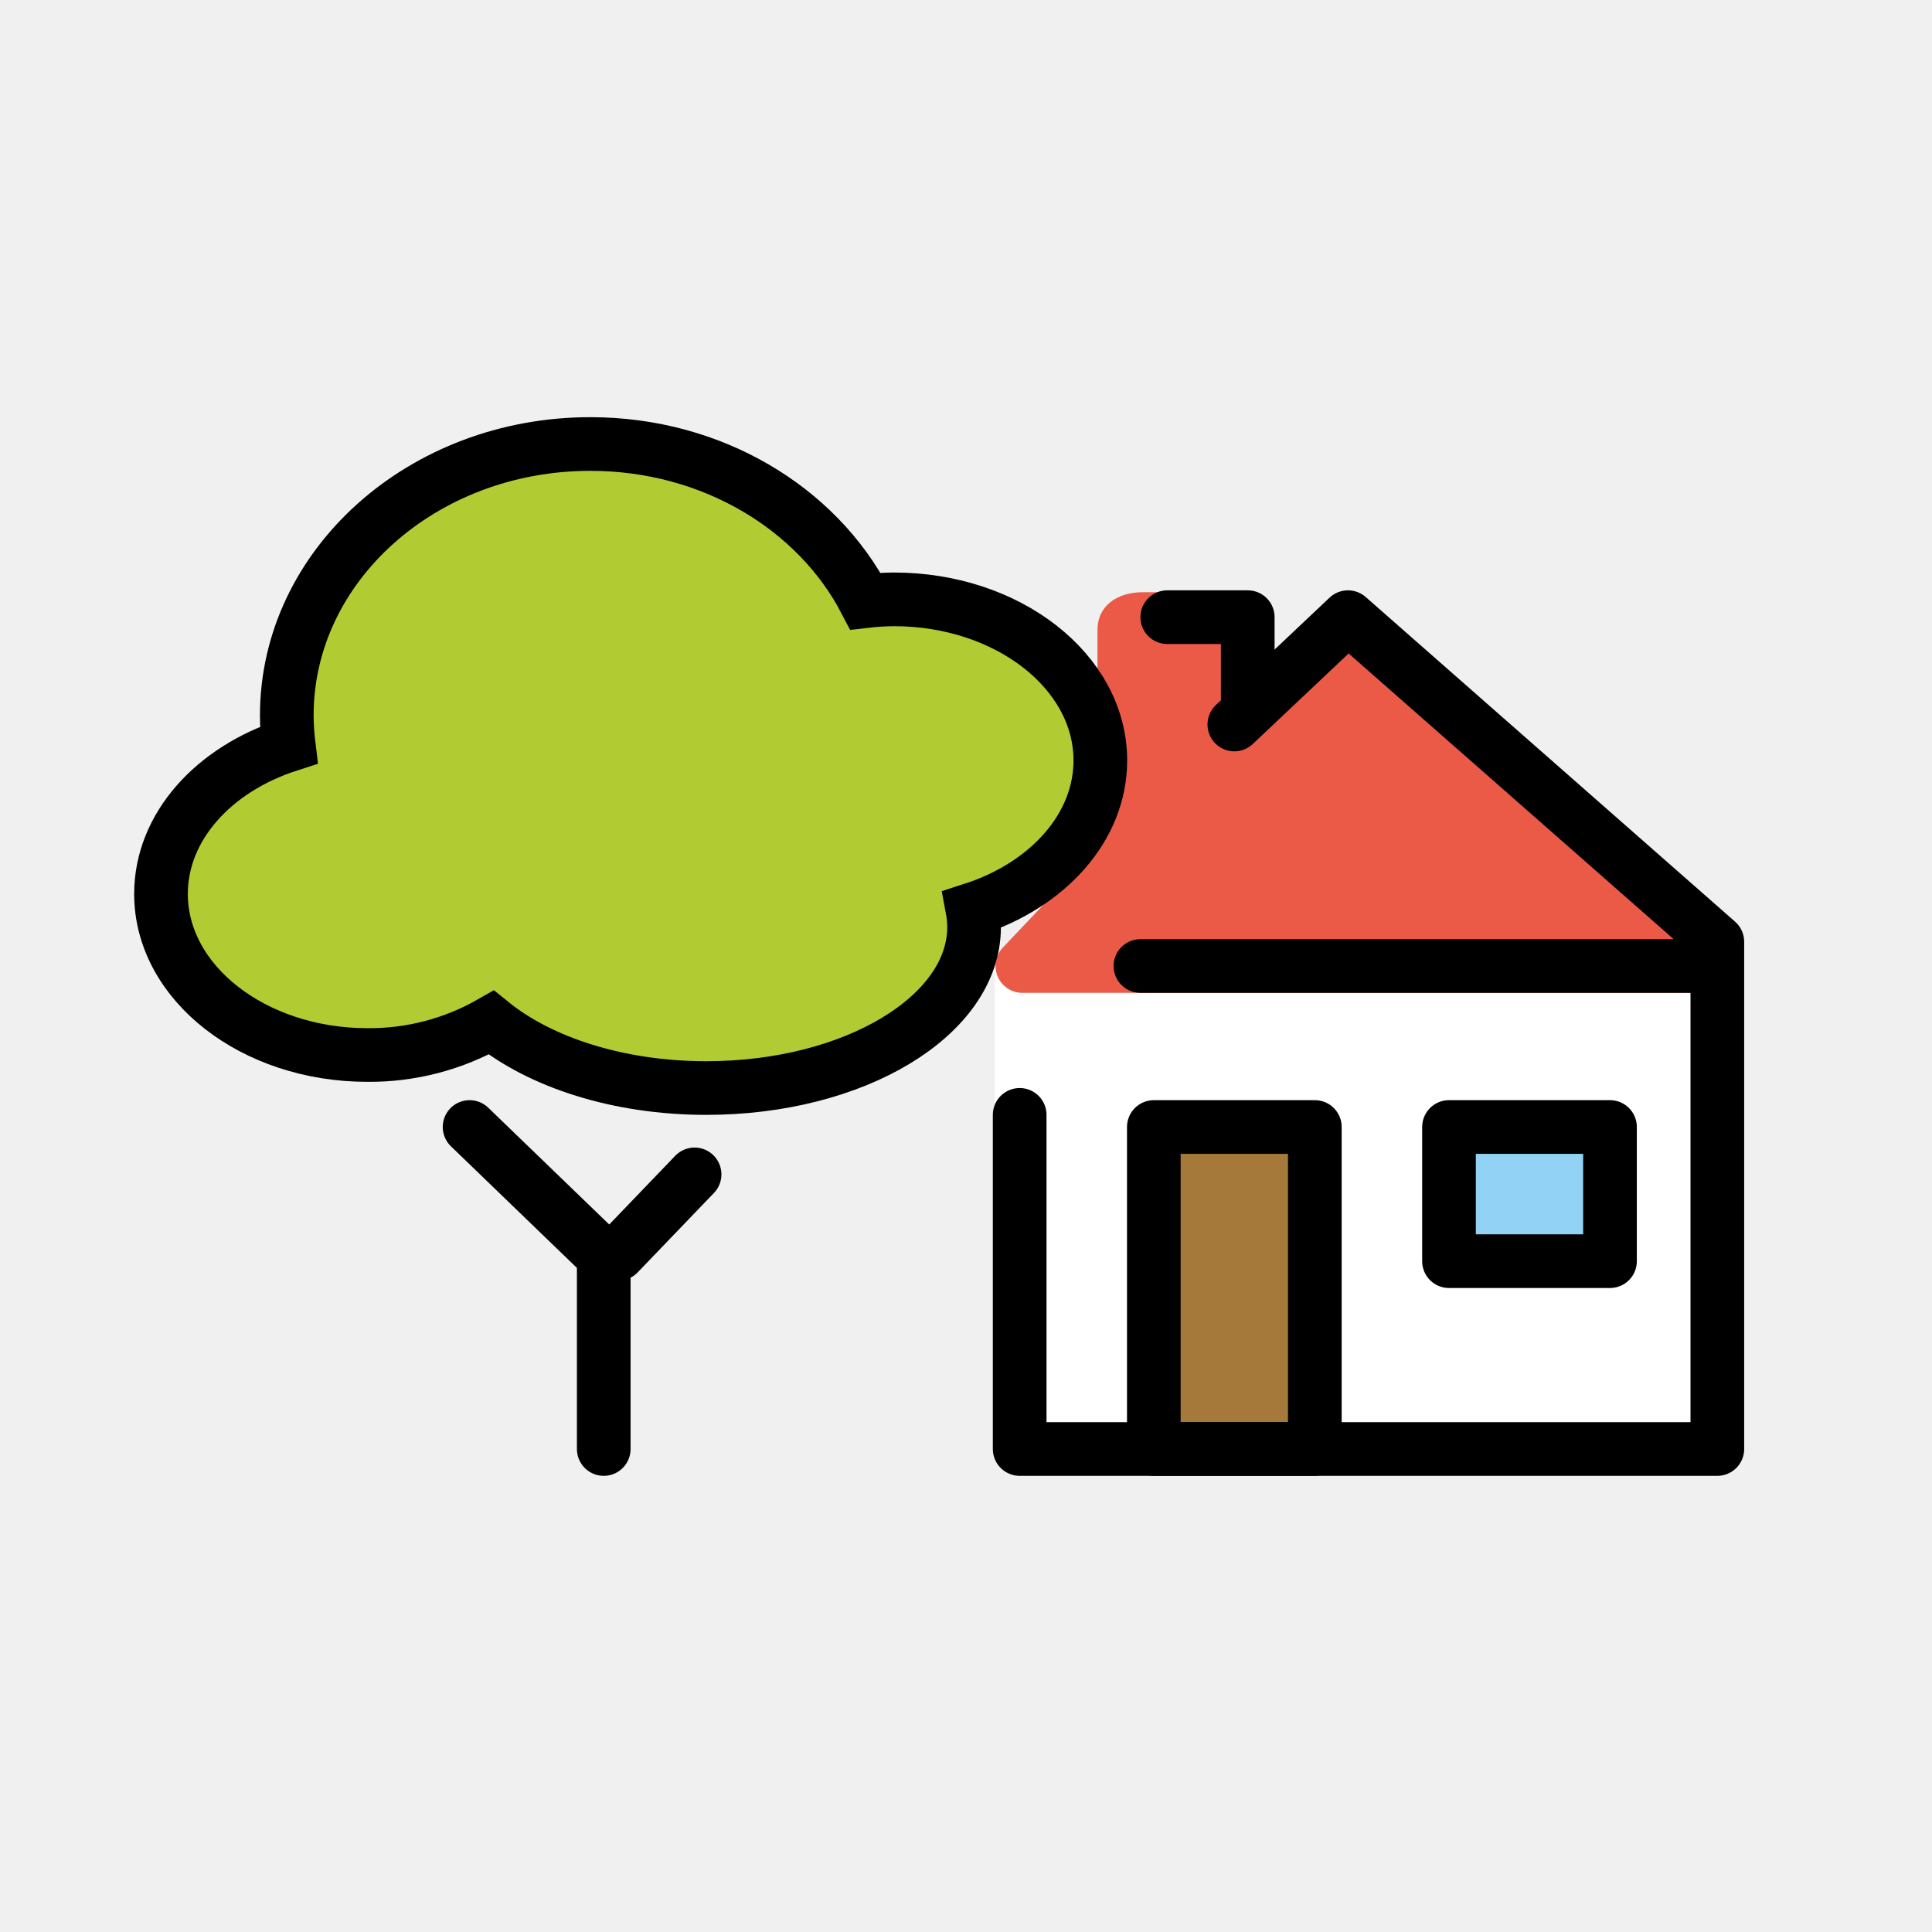
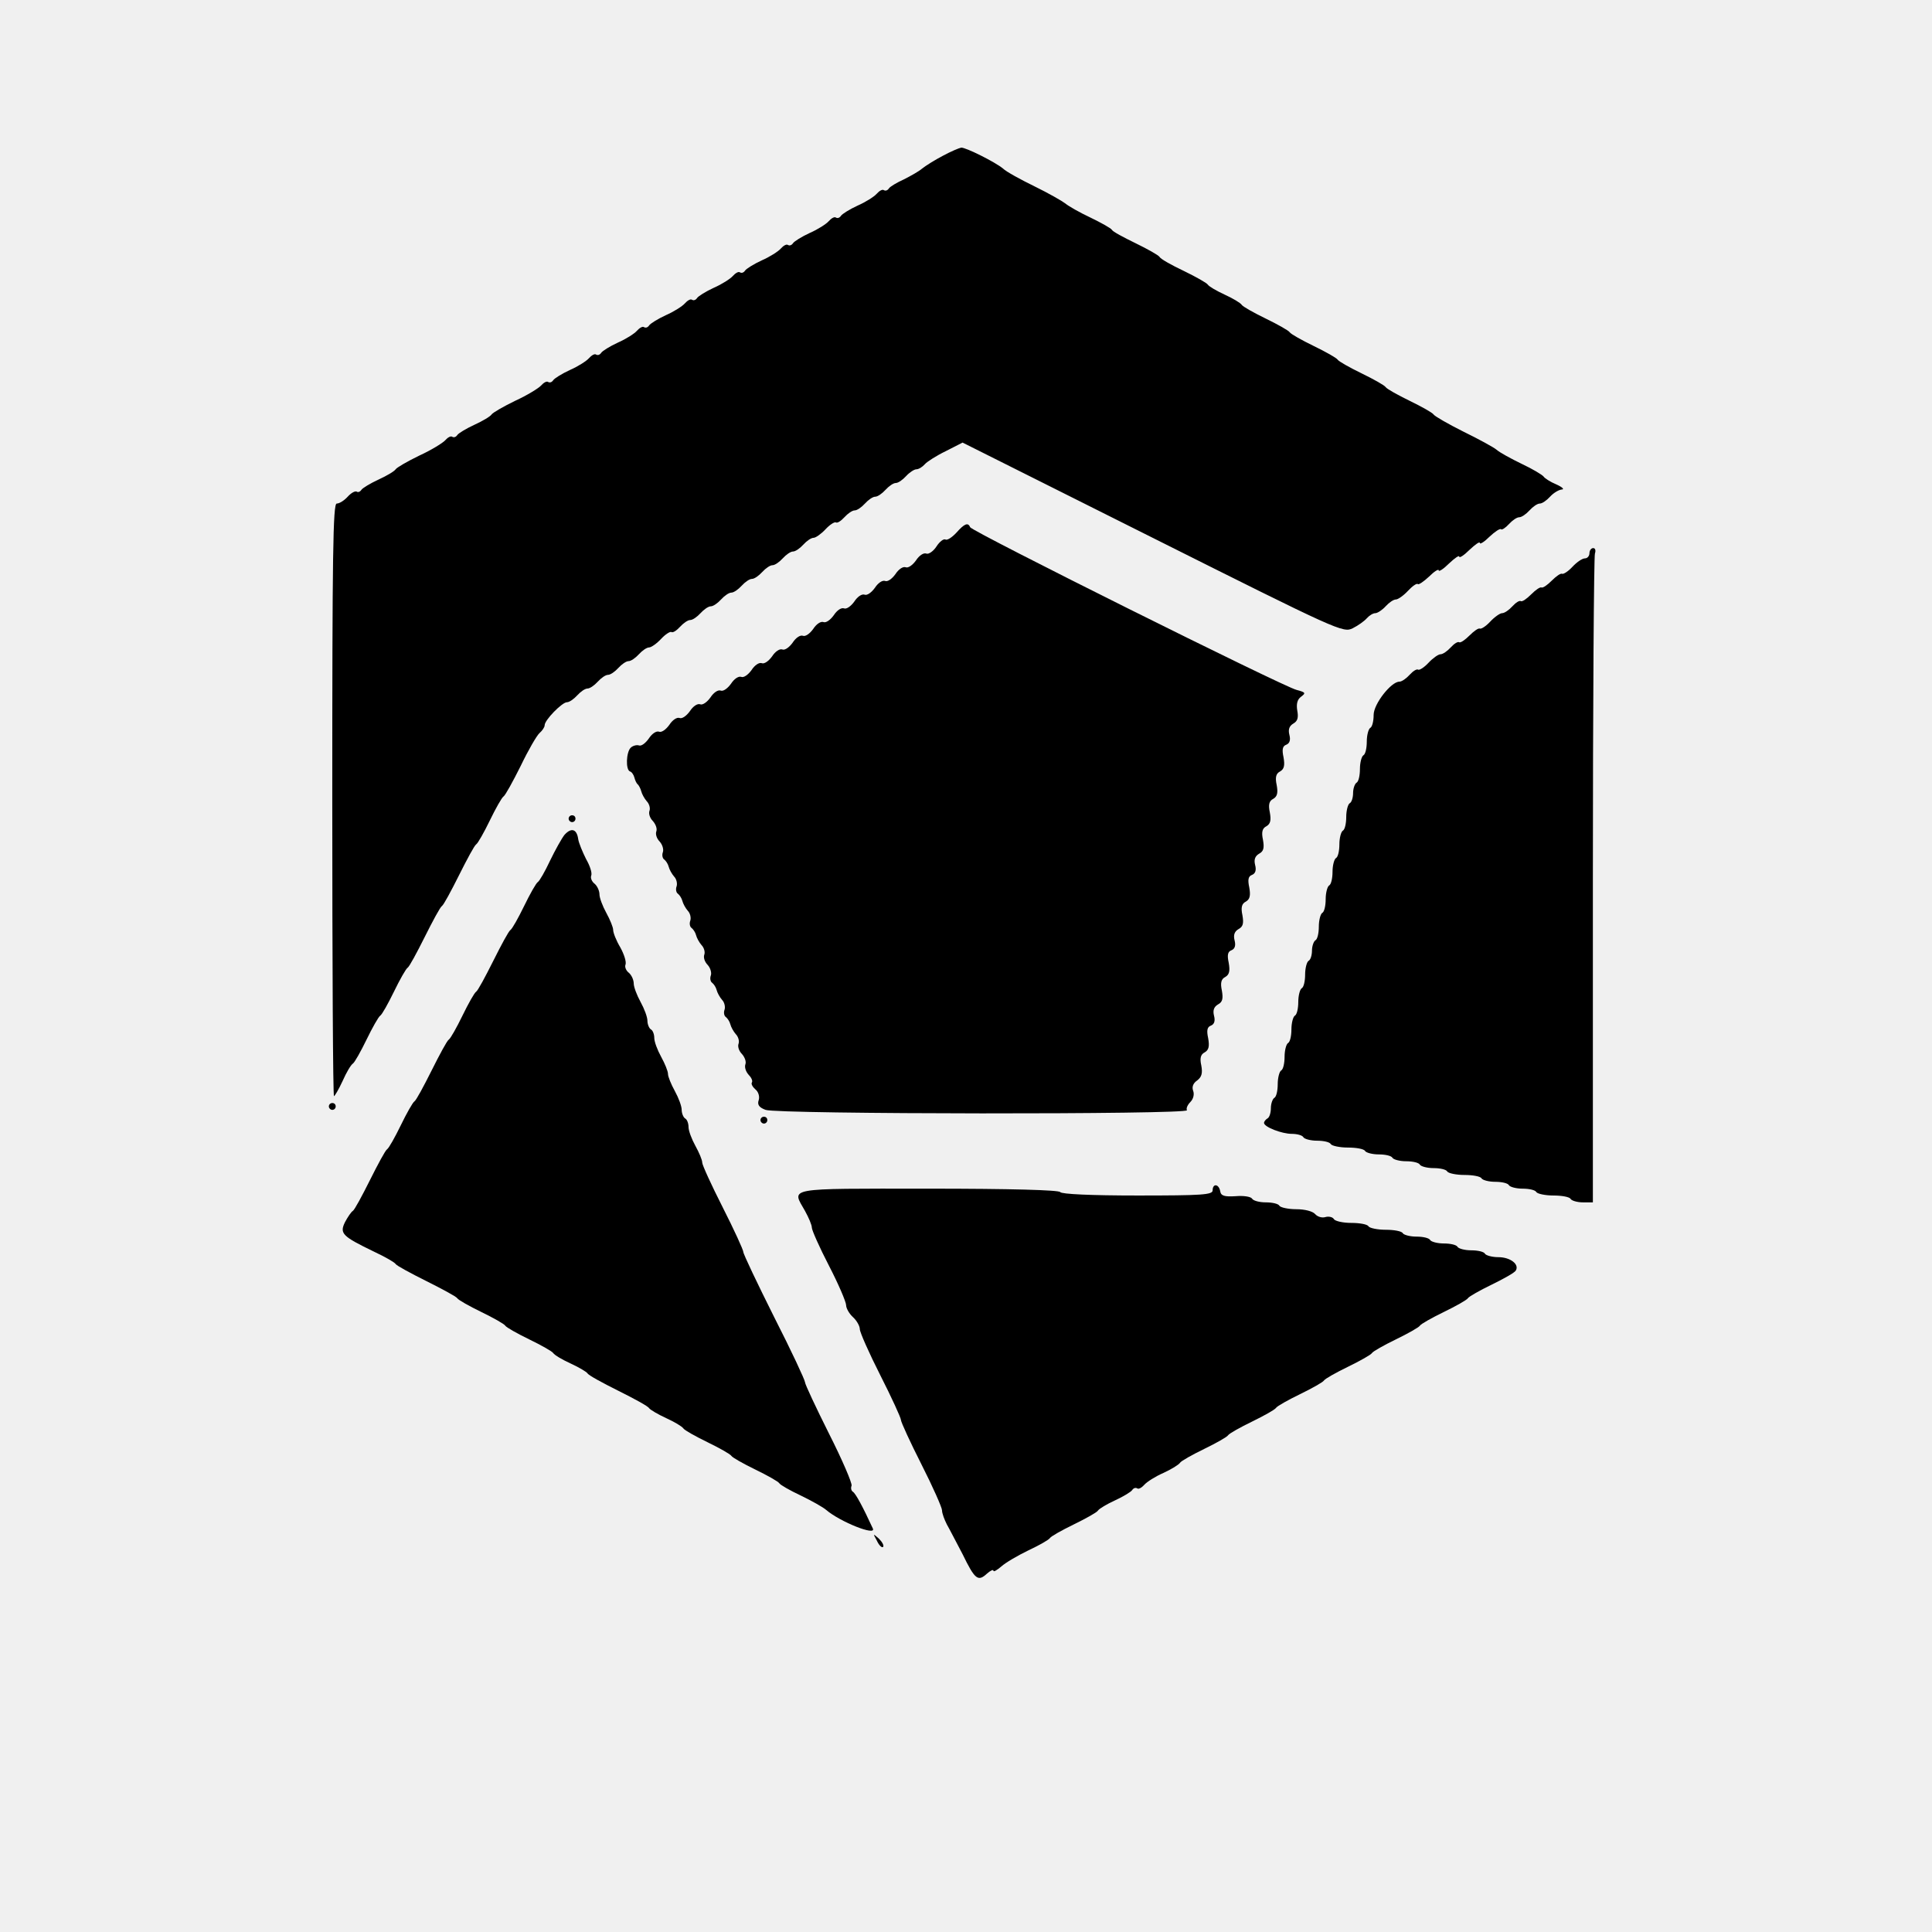
- <svg xmlns="http://www.w3.org/2000/svg" id="emoji" viewBox="0 0 72 72" version="1.1">
-   <g id="color">
-     <rect x="37.075" y="36.053" width="26.884" height="18.114" fill="#FFFFFF" />
-     <polygon fill="#EA5A47" stroke="#EA5A47" stroke-linecap="round" stroke-linejoin="round" stroke-miterlimit="10" stroke-width="2" points="50.235,23.2 38.1,36 63.5,36" />
-     <path fill="#EA5A47" d="M47.3,26l-6.4,6.059v-8.573c0-0.931,0.755-1.416,1.686-1.416h3.028 c0.931,0,1.686,0.485,1.686,1.416C47.3,23.486,47.3,26,47.3,26z" />
-     <rect x="43" y="42" width="6" height="12" fill="#A57939" />
-     <rect x="54" y="42" width="6" height="5" fill="#92D3F5" />
-     <path fill="#B1CC33" d="M41.006,28.339c0-3.312-3.445-6.003-7.694-6.003c-0.355,0.003-0.71,0.025-1.062,0.066 c-1.8-3.455-5.707-5.855-10.25-5.855c-6.248,0-11.312,4.529-11.312,10.114c0.001,0.369,0.025,0.738,0.07,1.104 C7.966,28.666,6,30.81,6,33.314c0,3.312,3.445,6.003,7.694,6.003c1.615,0.014,3.206-0.402,4.614-1.207 c1.818,1.477,4.726,2.438,8.015,2.438c5.511,0,9.978-2.688,9.978-6.003c-0.001-0.219-0.021-0.438-0.061-0.653 C39.036,32.99,41.006,30.845,41.006,28.339z" />
-   </g>
-   <g id="hair" />
-   <g id="skin" />
-   <g id="skin-shadow" />
-   <g id="line">
-     <polyline fill="none" stroke="#000000" stroke-linecap="round" stroke-linejoin="round" stroke-miterlimit="10" stroke-width="2" points="46,27 50.235,23 64,35.098 64,54 38,54 38,41.548" />
-     <rect x="43" y="42" width="6" height="12" fill="none" stroke="#000000" stroke-linecap="round" stroke-linejoin="round" stroke-miterlimit="10" stroke-width="2" />
-     <rect x="54" y="42" width="6" height="5" fill="none" stroke="#000000" stroke-linecap="round" stroke-linejoin="round" stroke-miterlimit="10" stroke-width="2" />
-     <polyline fill="none" stroke="#000000" stroke-linecap="round" stroke-linejoin="round" stroke-miterlimit="10" stroke-width="2" points="43.5,23 46.5,23 46.5,26" />
-     <path fill="none" stroke="#000000" stroke-miterlimit="10" stroke-width="2" d="M31.245,39.34" />
-     <polyline fill="none" stroke="#000000" stroke-linecap="round" stroke-linejoin="round" stroke-width="2" points="22.5,54 22.5,46.827 17.5,42" />
-     <line x1="23.041" x2="25.885" y1="46.727" y2="43.766" fill="none" stroke="#000000" stroke-linecap="round" stroke-linejoin="round" stroke-width="2" />
-     <path fill="none" stroke="#000000" stroke-linecap="round" stroke-miterlimit="10" stroke-width="2" d="M41.006,28.339 c0-3.312-3.445-6.003-7.694-6.003c-0.355,0.003-0.71,0.025-1.062,0.066c-1.8-3.455-5.707-5.855-10.25-5.855 c-6.248,0-11.312,4.529-11.312,10.114c0.001,0.369,0.025,0.738,0.07,1.104C7.966,28.666,6,30.81,6,33.314 c0,3.312,3.445,6.003,7.694,6.003c1.615,0.014,3.206-0.402,4.614-1.207c1.818,1.477,4.726,2.438,8.015,2.438 c5.511,0,9.978-2.688,9.978-6.003c-0.001-0.219-0.021-0.438-0.061-0.653 C39.036,32.99,41.006,30.845,41.006,28.339z" />
-     <line x1="63.5" x2="42.5" y1="36" y2="36" fill="none" stroke="#000000" stroke-linecap="round" stroke-linejoin="round" stroke-miterlimit="10" stroke-width="2" />
+ <svg xmlns="http://www.w3.org/2000/svg" version="1.0" width="564pt" height="564pt" viewBox="0 0 564 564" preserveAspectRatio="xMidYMid meet">
+   <g transform="translate(0,564) scale(0.1,-0.1)" fill="#000000" stroke="none">
+     <path d="M2752 5185 c-23 -12 -50 -29 -60 -37 -9 -8 -34 -22 -54 -32 -20 -9 -40 -21 -43 -26 -4 -6 -10 -8 -15 -5 -4 3 -13 -2 -21 -11 -7 -8 -32 -24 -55 -34 -24 -11 -46 -25 -49 -30 -4 -6 -10 -8 -15 -5 -4 3 -13 -2 -21 -11 -7 -8 -32 -24 -55 -34 -24 -11 -46 -25 -49 -30 -4 -6 -10 -8 -15 -5 -4 3 -13 -2 -21 -11 -7 -8 -32 -24 -55 -34 -24 -11 -46 -25 -49 -30 -4 -6 -10 -8 -15 -5 -4 3 -13 -2 -21 -11 -7 -8 -32 -24 -55 -34 -24 -11 -46 -25 -49 -30 -4 -6 -10 -8 -15 -5 -4 3 -13 -2 -21 -11 -7 -8 -32 -24 -55 -34 -24 -11 -46 -25 -49 -30 -4 -6 -10 -8 -15 -5 -4 3 -13 -2 -21 -11 -7 -8 -32 -24 -55 -34 -24 -11 -46 -25 -49 -30 -4 -6 -10 -8 -15 -5 -4 3 -13 -2 -21 -11 -7 -8 -32 -24 -55 -34 -24 -11 -46 -25 -49 -30 -4 -6 -10 -8 -15 -5 -4 3 -13 -2 -20 -10 -7 -8 -41 -29 -76 -45 -35 -17 -66 -35 -69 -40 -4 -6 -26 -19 -50 -30 -24 -11 -47 -25 -50 -30 -4 -6 -10 -8 -15 -5 -4 3 -13 -2 -20 -10 -7 -8 -41 -29 -76 -45 -35 -17 -66 -35 -69 -40 -4 -6 -26 -19 -50 -30 -24 -11 -47 -25 -50 -30 -4 -6 -10 -8 -14 -5 -5 2 -16 -4 -26 -15 -10 -11 -24 -20 -32 -20 -11 0 -13 -147 -13 -865 0 -476 2 -865 5 -865 2 0 14 20 25 44 11 25 24 47 30 51 5 3 23 35 40 70 17 35 35 67 40 70 5 3 23 35 40 70 17 35 35 67 40 70 5 3 27 44 50 90 23 46 45 87 50 90 5 3 27 44 50 90 23 46 45 87 50 90 5 3 23 35 40 70 17 35 35 67 40 70 5 3 27 43 50 89 22 46 47 89 55 96 8 7 15 17 15 23 0 15 51 67 65 67 7 0 20 9 30 20 10 11 23 20 30 20 7 0 20 9 30 20 10 11 23 20 30 20 7 0 20 9 30 20 10 11 23 20 30 20 7 0 20 9 30 20 10 11 23 20 30 20 6 0 22 11 35 25 12 13 26 22 30 20 4 -3 15 4 25 15 10 11 23 20 30 20 7 0 20 9 30 20 10 11 23 20 30 20 7 0 20 9 30 20 10 11 23 20 30 20 7 0 20 9 30 20 10 11 23 20 30 20 7 0 20 9 30 20 10 11 23 20 30 20 7 0 20 9 30 20 10 11 23 20 30 20 7 0 20 9 30 20 10 11 23 20 30 20 6 0 22 11 35 25 12 13 26 22 30 20 4 -3 15 4 25 15 10 11 23 20 30 20 7 0 20 9 30 20 10 11 23 20 30 20 7 0 20 9 30 20 10 11 23 20 30 20 7 0 20 9 30 20 10 11 24 20 30 20 7 0 18 7 25 15 6 7 34 25 61 38 l49 25 555 -278 c543 -272 556 -278 584 -264 16 8 34 21 41 29 7 8 18 15 25 15 6 0 20 9 30 20 10 11 23 20 30 20 6 0 22 11 35 25 13 14 26 23 29 20 2 -3 17 7 33 22 15 15 28 23 28 18 0 -5 14 4 30 20 17 16 30 25 30 20 0 -5 14 4 30 20 17 16 30 25 30 20 0 -5 13 3 28 18 16 15 31 25 34 22 2 -3 13 4 23 15 10 11 23 20 30 20 7 0 20 9 30 20 10 11 23 20 30 20 7 0 20 9 30 20 10 11 25 20 34 21 9 0 2 7 -16 15 -17 7 -34 18 -37 23 -4 5 -32 22 -64 37 -31 15 -64 33 -73 41 -8 7 -52 31 -97 53 -44 22 -84 45 -87 50 -3 5 -35 23 -70 40 -35 17 -67 35 -70 40 -3 5 -35 23 -70 40 -35 17 -67 35 -70 40 -3 5 -35 23 -70 40 -35 17 -67 35 -70 40 -3 5 -35 23 -70 40 -35 17 -67 35 -70 40 -4 6 -26 19 -50 30 -24 11 -46 24 -49 29 -3 5 -35 23 -70 40 -36 17 -68 35 -71 41 -3 5 -35 23 -70 40 -35 17 -67 34 -69 39 -3 5 -32 21 -63 36 -32 15 -65 34 -73 41 -9 7 -49 30 -90 50 -41 20 -83 43 -92 52 -23 19 -109 62 -122 61 -6 -1 -30 -11 -54 -24z" />
+     <path d="M2792 4085 c-13 -14 -27 -23 -32 -20 -5 3 -17 -6 -26 -20 -9 -14 -23 -24 -30 -21 -8 3 -21 -6 -30 -20 -10 -14 -23 -23 -30 -20 -8 3 -21 -6 -30 -20 -10 -14 -23 -23 -30 -20 -8 3 -21 -6 -30 -20 -10 -14 -23 -23 -30 -20 -8 3 -21 -6 -30 -20 -10 -14 -23 -23 -30 -20 -8 3 -21 -6 -30 -20 -10 -14 -23 -23 -30 -20 -8 3 -21 -6 -30 -20 -10 -14 -23 -23 -30 -20 -8 3 -21 -6 -30 -20 -10 -14 -23 -23 -30 -20 -8 3 -21 -6 -30 -20 -10 -14 -23 -23 -30 -20 -8 3 -21 -6 -30 -20 -10 -14 -23 -23 -30 -20 -8 3 -21 -6 -30 -20 -10 -14 -23 -23 -30 -20 -8 3 -21 -6 -30 -20 -10 -14 -23 -23 -30 -20 -8 3 -21 -6 -30 -20 -10 -14 -23 -23 -30 -20 -8 3 -21 -6 -30 -20 -10 -14 -23 -23 -30 -20 -8 3 -21 -6 -30 -20 -10 -14 -22 -23 -29 -20 -7 2 -18 -1 -24 -7 -13 -13 -15 -64 -2 -69 5 -1 11 -10 13 -18 2 -8 6 -17 10 -20 3 -3 8 -12 10 -20 2 -8 9 -21 16 -29 7 -7 11 -20 8 -28 -3 -8 1 -21 10 -30 8 -9 13 -22 10 -30 -3 -8 1 -21 10 -30 8 -9 12 -23 9 -31 -3 -8 -1 -18 4 -21 5 -4 11 -13 13 -21 2 -8 9 -21 16 -29 7 -7 10 -21 7 -29 -3 -8 -1 -18 4 -21 5 -4 11 -13 13 -21 2 -8 9 -21 16 -29 7 -7 10 -21 7 -29 -3 -8 -1 -18 4 -21 5 -4 11 -13 13 -21 2 -8 9 -21 16 -29 7 -7 11 -20 8 -28 -3 -8 1 -21 10 -30 8 -9 12 -23 9 -31 -3 -8 -1 -18 4 -21 5 -4 11 -13 13 -21 2 -8 9 -21 16 -29 7 -7 10 -21 7 -29 -3 -8 -1 -18 4 -21 5 -4 11 -13 13 -21 2 -8 9 -21 16 -29 7 -7 11 -20 8 -28 -3 -8 1 -21 10 -30 8 -9 13 -22 10 -30 -3 -8 1 -21 9 -30 8 -8 13 -18 10 -23 -3 -4 2 -13 10 -20 9 -7 13 -21 10 -31 -5 -14 1 -22 20 -29 34 -13 1239 -14 1230 -1 -3 5 2 16 10 24 9 9 12 23 8 33 -4 11 0 22 12 30 13 10 16 21 12 43 -5 22 -2 33 10 39 12 7 14 18 10 41 -5 23 -3 33 8 37 10 4 13 14 9 29 -4 16 0 26 12 33 13 7 15 17 11 40 -5 23 -2 34 10 40 12 7 14 18 10 41 -5 23 -3 33 8 37 10 4 13 14 9 29 -4 16 0 26 12 33 13 7 15 17 11 40 -5 23 -2 34 10 40 12 7 14 18 10 41 -5 23 -3 33 8 37 10 4 13 14 9 29 -4 16 0 26 12 33 13 7 15 17 11 40 -5 23 -2 34 10 40 12 7 14 18 10 40 -5 23 -2 34 10 40 12 7 14 18 10 40 -5 23 -2 34 10 40 12 7 14 18 10 41 -5 23 -3 33 8 37 10 4 13 14 9 29 -4 16 0 26 12 33 12 7 15 17 11 38 -3 19 0 32 11 40 15 11 13 13 -13 20 -38 9 -949 463 -953 475 -6 15 -17 10 -40 -16z" />
+     <path d="M4640 4025 c0 -8 -6 -15 -13 -15 -8 0 -24 -11 -37 -25 -12 -13 -26 -22 -30 -20 -4 2 -17 -7 -30 -20 -13 -13 -26 -22 -30 -20 -4 2 -17 -7 -30 -20 -13 -13 -26 -22 -30 -20 -4 3 -15 -4 -25 -15 -10 -11 -23 -20 -30 -20 -6 0 -22 -11 -35 -25 -12 -13 -26 -22 -30 -20 -4 2 -17 -7 -30 -20 -13 -13 -26 -22 -30 -20 -4 3 -15 -4 -25 -15 -10 -11 -23 -20 -30 -20 -6 0 -22 -11 -35 -25 -12 -13 -26 -22 -30 -20 -4 3 -15 -4 -25 -15 -10 -11 -23 -20 -30 -20 -24 0 -75 -65 -75 -97 0 -18 -4 -35 -10 -38 -5 -3 -10 -21 -10 -40 0 -19 -4 -37 -10 -40 -5 -3 -10 -21 -10 -40 0 -19 -4 -37 -10 -40 -5 -3 -10 -17 -10 -30 0 -13 -4 -27 -10 -30 -5 -3 -10 -21 -10 -40 0 -19 -4 -37 -10 -40 -5 -3 -10 -21 -10 -40 0 -19 -4 -37 -10 -40 -5 -3 -10 -21 -10 -40 0 -19 -4 -37 -10 -40 -5 -3 -10 -21 -10 -40 0 -19 -4 -37 -10 -40 -5 -3 -10 -21 -10 -40 0 -19 -4 -37 -10 -40 -5 -3 -10 -17 -10 -30 0 -13 -4 -27 -10 -30 -5 -3 -10 -21 -10 -40 0 -19 -4 -37 -10 -40 -5 -3 -10 -21 -10 -40 0 -19 -4 -37 -10 -40 -5 -3 -10 -21 -10 -40 0 -19 -4 -37 -10 -40 -5 -3 -10 -21 -10 -40 0 -19 -4 -37 -10 -40 -5 -3 -10 -21 -10 -40 0 -19 -4 -37 -10 -40 -5 -3 -10 -17 -10 -30 0 -13 -4 -27 -10 -30 -5 -3 -10 -9 -10 -13 0 -12 52 -32 81 -32 15 0 31 -4 34 -10 3 -5 21 -10 40 -10 19 0 37 -4 40 -10 3 -5 26 -10 50 -10 24 0 47 -4 50 -10 3 -5 21 -10 40 -10 19 0 37 -4 40 -10 3 -5 21 -10 40 -10 19 0 37 -4 40 -10 3 -5 21 -10 40 -10 19 0 37 -4 40 -10 3 -5 26 -10 50 -10 24 0 47 -4 50 -10 3 -5 21 -10 40 -10 19 0 37 -4 40 -10 3 -5 21 -10 40 -10 19 0 37 -4 40 -10 3 -5 26 -10 50 -10 24 0 47 -4 50 -10 3 -5 19 -10 36 -10 l29 0 0 939 c0 517 3 946 6 955 3 9 1 16 -5 16 -6 0 -11 -7 -11 -15z" />
+     <path d="M1660 3250 c0 -5 5 -10 10 -10 6 0 10 5 10 10 0 6 -4 10 -10 10 -5 0 -10 -4 -10 -10z" />
+     <path d="M1648 3203 c-8 -10 -27 -44 -42 -75 -15 -32 -31 -60 -36 -63 -5 -3 -23 -35 -40 -70 -17 -35 -35 -67 -40 -70 -5 -3 -27 -44 -50 -90 -23 -46 -45 -87 -50 -90 -5 -3 -23 -35 -40 -70 -17 -35 -35 -67 -40 -70 -5 -3 -27 -44 -50 -90 -23 -46 -45 -87 -50 -90 -5 -3 -23 -35 -40 -70 -17 -35 -35 -67 -40 -70 -5 -3 -27 -44 -50 -90 -23 -46 -45 -87 -50 -90 -5 -3 -15 -18 -23 -33 -16 -33 -8 -41 85 -86 32 -15 60 -31 63 -36 3 -5 44 -27 90 -50 46 -23 87 -45 90 -50 3 -5 35 -23 70 -40 35 -17 67 -35 70 -40 3 -5 35 -23 70 -40 35 -17 67 -35 70 -40 4 -6 26 -19 50 -30 24 -11 46 -24 50 -29 3 -6 44 -28 90 -51 46 -23 87 -45 90 -51 4 -5 26 -18 50 -29 24 -11 46 -24 50 -30 3 -5 35 -23 70 -40 35 -17 67 -35 70 -40 3 -5 35 -23 70 -40 35 -17 67 -35 70 -40 3 -5 31 -21 63 -36 31 -15 65 -34 74 -42 41 -35 147 -77 136 -54 -29 63 -50 102 -58 107 -5 3 -7 11 -4 18 2 7 -27 75 -66 152 -38 76 -70 144 -70 150 0 6 -40 92 -90 190 -49 98 -90 184 -90 190 0 6 -27 65 -60 130 -33 65 -60 124 -60 131 0 8 -9 29 -20 49 -11 20 -20 44 -20 55 0 10 -4 22 -10 25 -5 3 -10 15 -10 25 0 11 -9 35 -20 55 -11 20 -20 42 -20 50 0 8 -9 30 -20 50 -11 20 -20 44 -20 55 0 10 -4 22 -10 25 -5 3 -10 15 -10 25 0 11 -9 35 -20 55 -11 20 -20 44 -20 54 0 10 -6 24 -14 31 -8 6 -13 17 -10 24 3 8 -4 30 -15 50 -12 20 -21 43 -21 51 0 8 -9 30 -20 50 -11 20 -20 44 -20 54 0 10 -6 24 -14 31 -8 6 -13 17 -10 24 3 8 -4 29 -15 48 -10 20 -21 46 -23 58 -4 30 -20 35 -40 13z" />
+     <path d="M960 2410 c0 -5 5 -10 10 -10 6 0 10 5 10 10 0 6 -4 10 -10 10 -5 0 -10 -4 -10 -10z" />
+     <path d="M2220 2370 c0 -5 5 -10 10 -10 6 0 10 5 10 10 0 6 -4 10 -10 10 -5 0 -10 -4 -10 -10z" />
+     <path d="M3540 2165 c0 -13 -31 -15 -219 -15 -136 0 -222 4 -226 10 -4 6 -143 10 -386 10 -420 0 -398 4 -359 -65 11 -20 20 -41 20 -49 0 -7 22 -57 50 -111 28 -54 50 -106 50 -115 0 -9 9 -25 20 -35 11 -10 20 -26 20 -35 0 -9 27 -70 60 -135 33 -65 60 -124 60 -130 0 -6 27 -65 60 -130 33 -65 60 -126 60 -134 0 -9 7 -27 14 -41 8 -14 28 -53 46 -87 36 -74 45 -81 71 -57 10 9 19 13 19 9 0 -5 10 1 23 12 12 11 48 32 79 47 32 15 60 31 63 36 3 5 35 23 70 40 35 17 67 35 70 40 4 6 26 19 50 30 24 11 47 25 50 30 4 6 10 8 15 5 4 -3 13 2 21 11 7 8 32 24 55 34 24 11 45 24 49 30 3 5 35 23 70 40 35 17 67 35 70 40 3 5 35 23 70 40 35 17 67 35 70 40 3 5 35 23 70 40 35 17 67 35 70 40 3 5 35 23 70 40 35 17 67 35 70 40 3 5 35 23 70 40 35 17 67 35 70 40 3 5 35 23 70 40 35 17 67 35 70 40 3 5 35 23 70 40 35 17 67 35 70 41 11 18 -16 39 -51 39 -18 0 -36 5 -39 10 -3 6 -21 10 -40 10 -19 0 -37 5 -40 10 -3 6 -21 10 -40 10 -19 0 -37 5 -40 10 -3 6 -21 10 -40 10 -19 0 -37 5 -40 10 -3 6 -26 10 -50 10 -24 0 -47 5 -50 10 -3 6 -26 10 -50 10 -24 0 -47 5 -51 11 -3 6 -15 9 -25 6 -10 -3 -23 1 -30 9 -7 8 -30 14 -55 14 -23 0 -46 5 -49 10 -3 6 -21 10 -40 10 -19 0 -37 5 -40 11 -4 6 -26 9 -48 7 -33 -2 -43 1 -45 15 -4 21 -22 23 -22 2z" />
+     <path d="M2560 1142 c6 -13 14 -21 18 -18 3 4 -2 14 -12 24 -18 16 -18 16 -6 -6z" />
  </g>
</svg>
